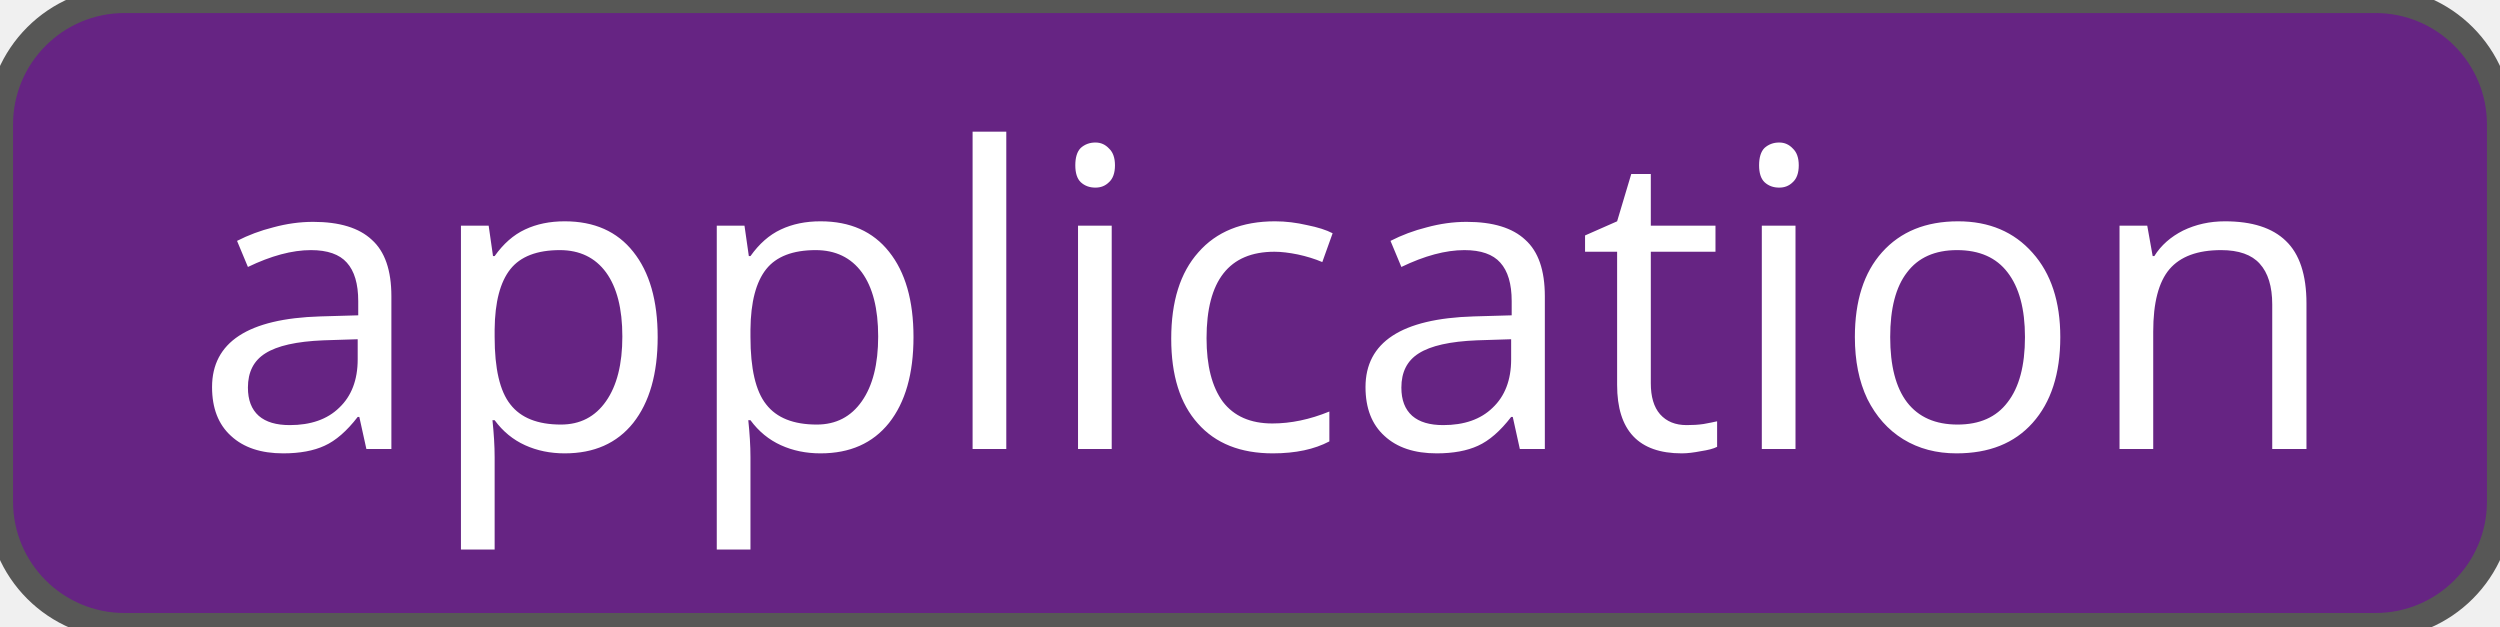
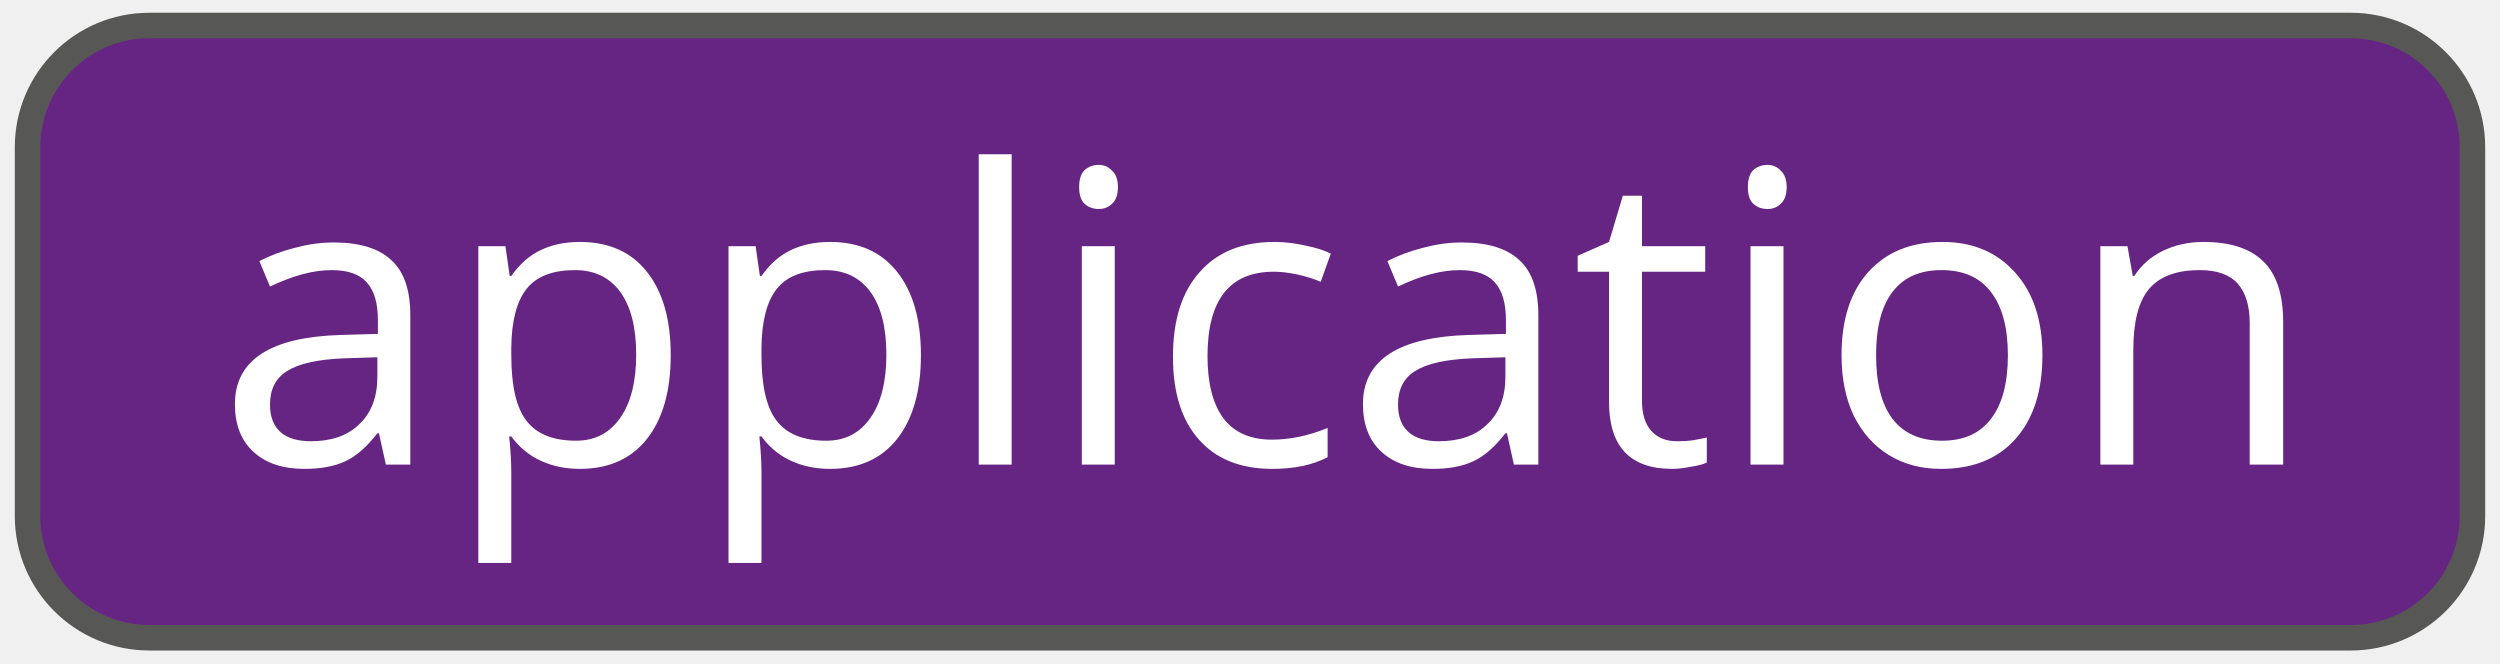
- <svg xmlns="http://www.w3.org/2000/svg" id="Layer_1" data-name="Layer 1" viewBox="0 0 71.88 18">
+ <svg xmlns="http://www.w3.org/2000/svg" id="Layer_1" data-name="Layer 1" viewBox="0 0 73.5 19.5">
  <defs>
    <style>.cls-1{fill:#662483;stroke:#575756;stroke-miterlimit:10;stroke-width:0.75px;}.cls-2{font-size:12px;fill:#fff;font-family:OpenSans, Open Sans;}</style>
  </defs>
-   <rect class="cls-1" width="71.88" height="18" rx="3.58" />
-   <text class="cls-2" transform="translate(5.55 12.91)">application</text>
+   <rect class="cls-1" x="0.81" y="0.75" width="71.88" height="18" rx="3.58" />
+   <text class="cls-2" transform="translate(6.36 13.66)">application</text>
</svg>
